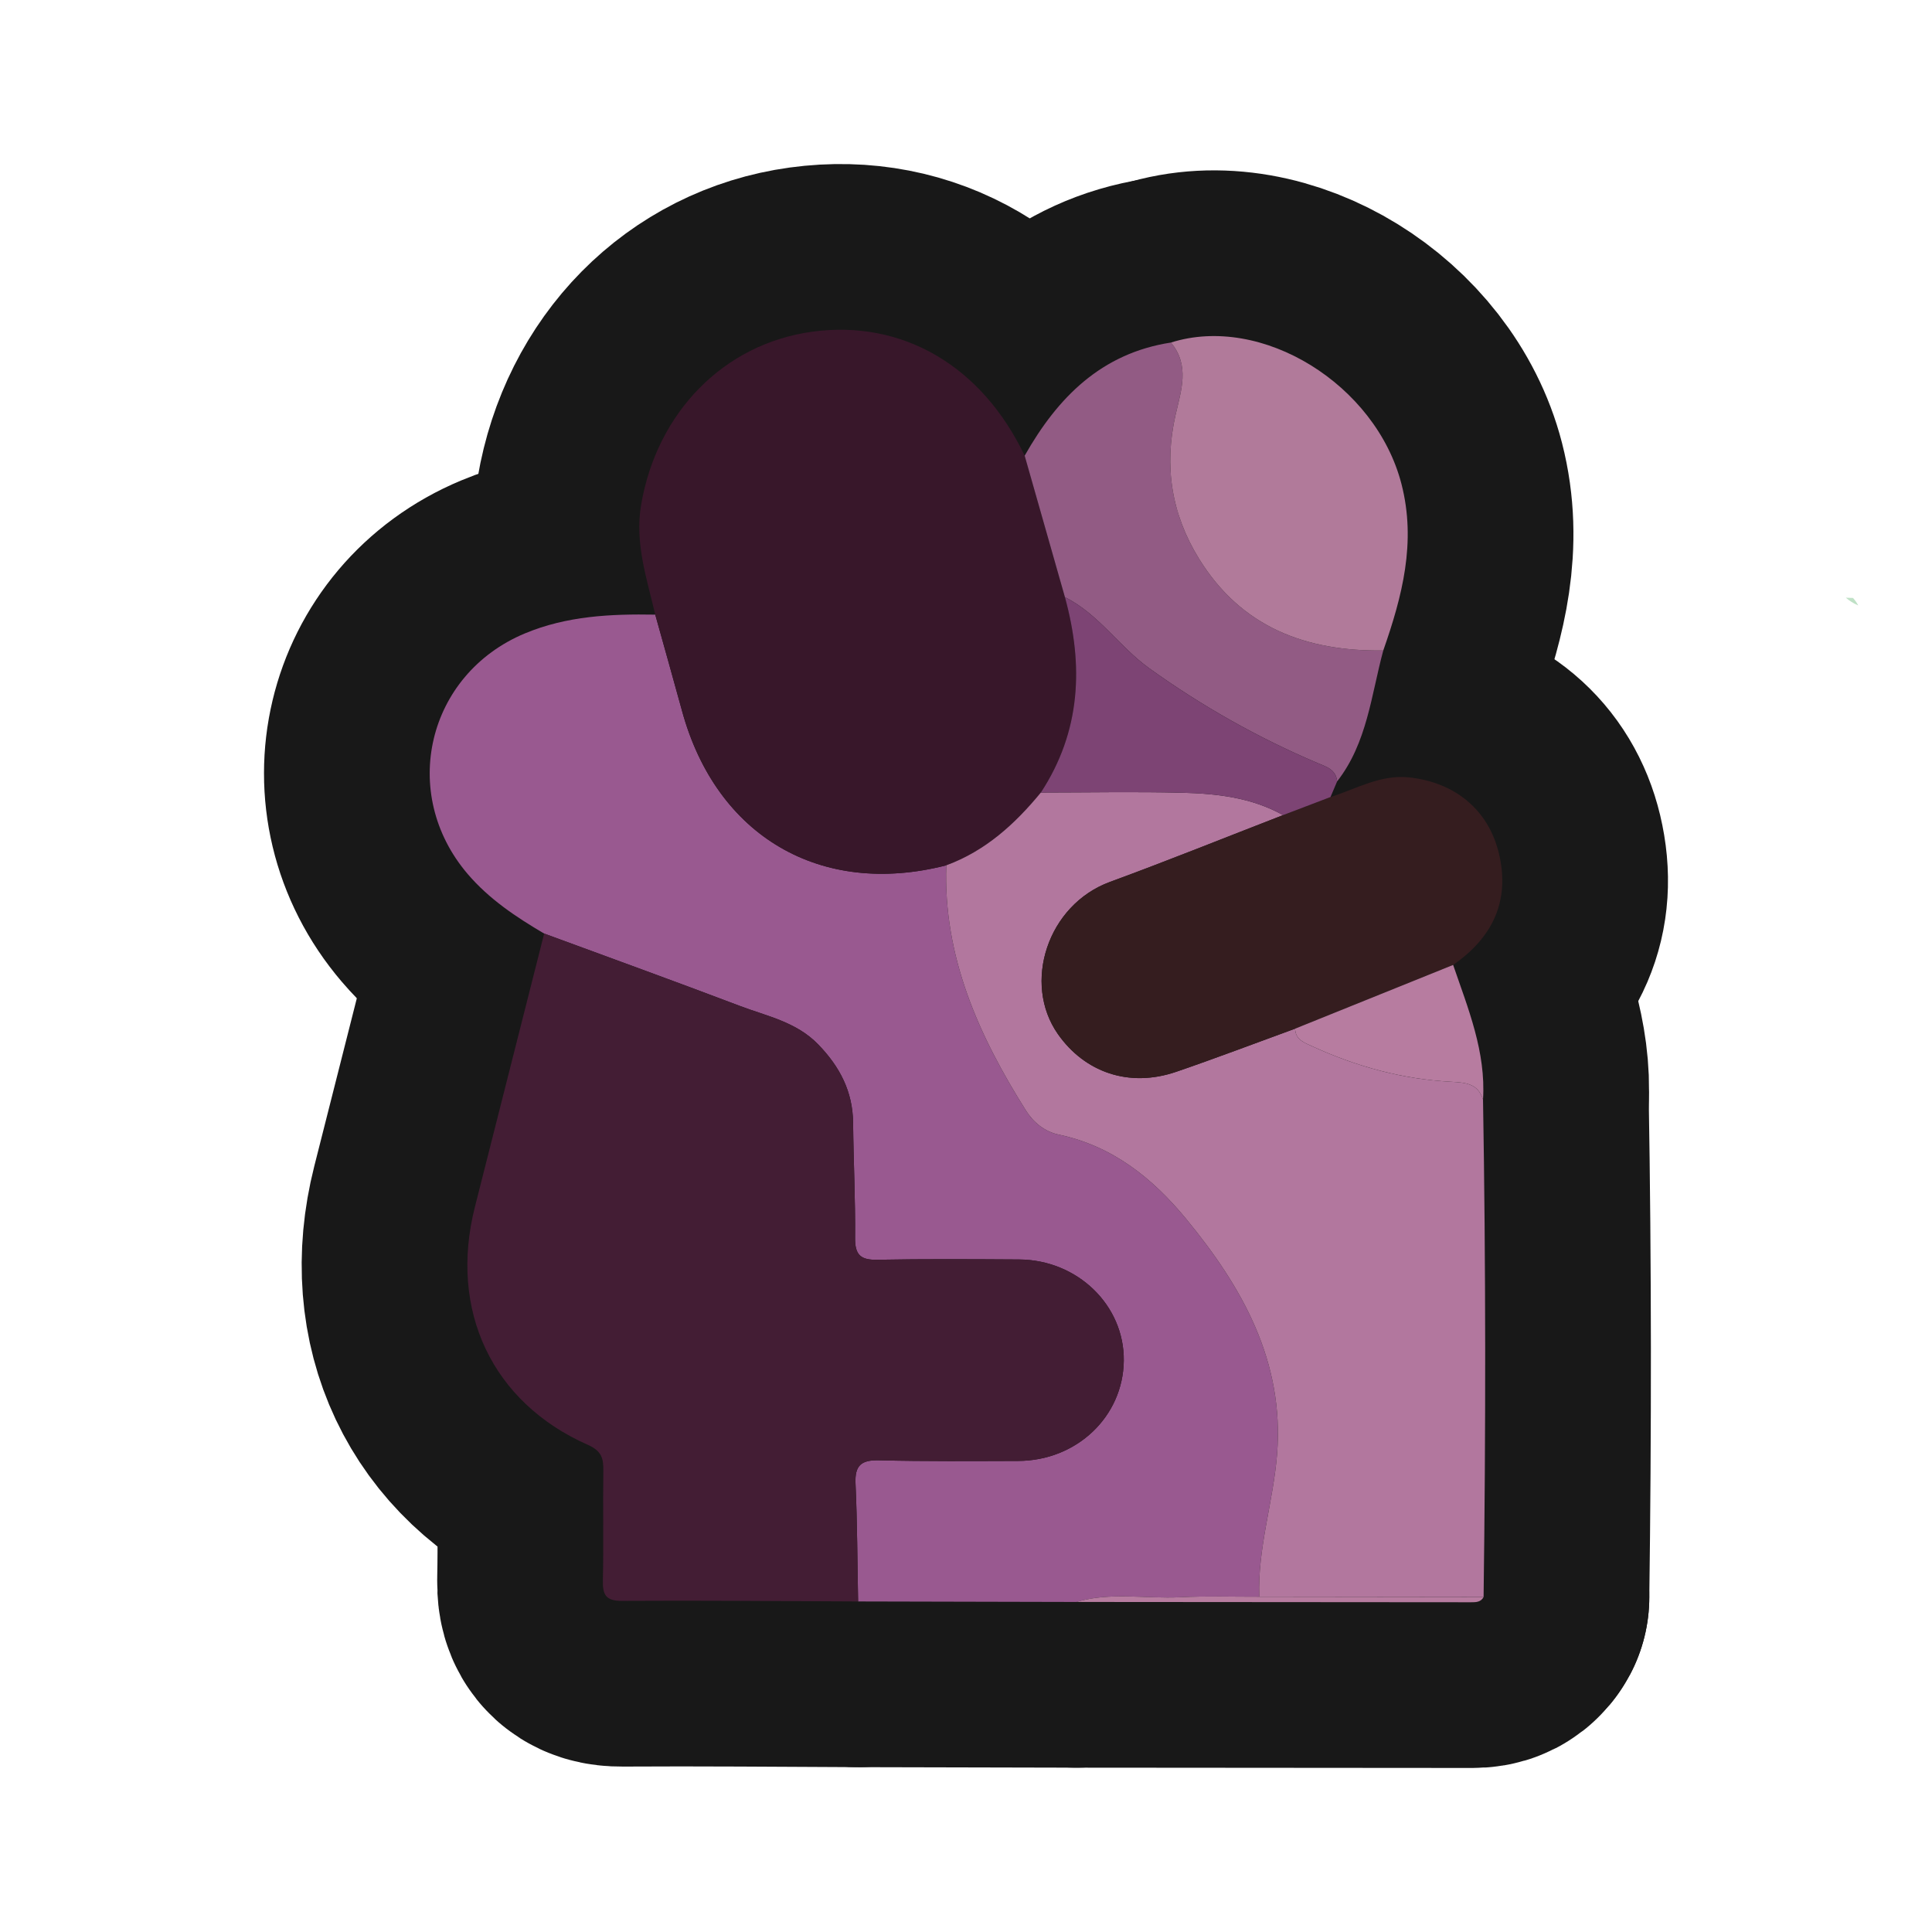
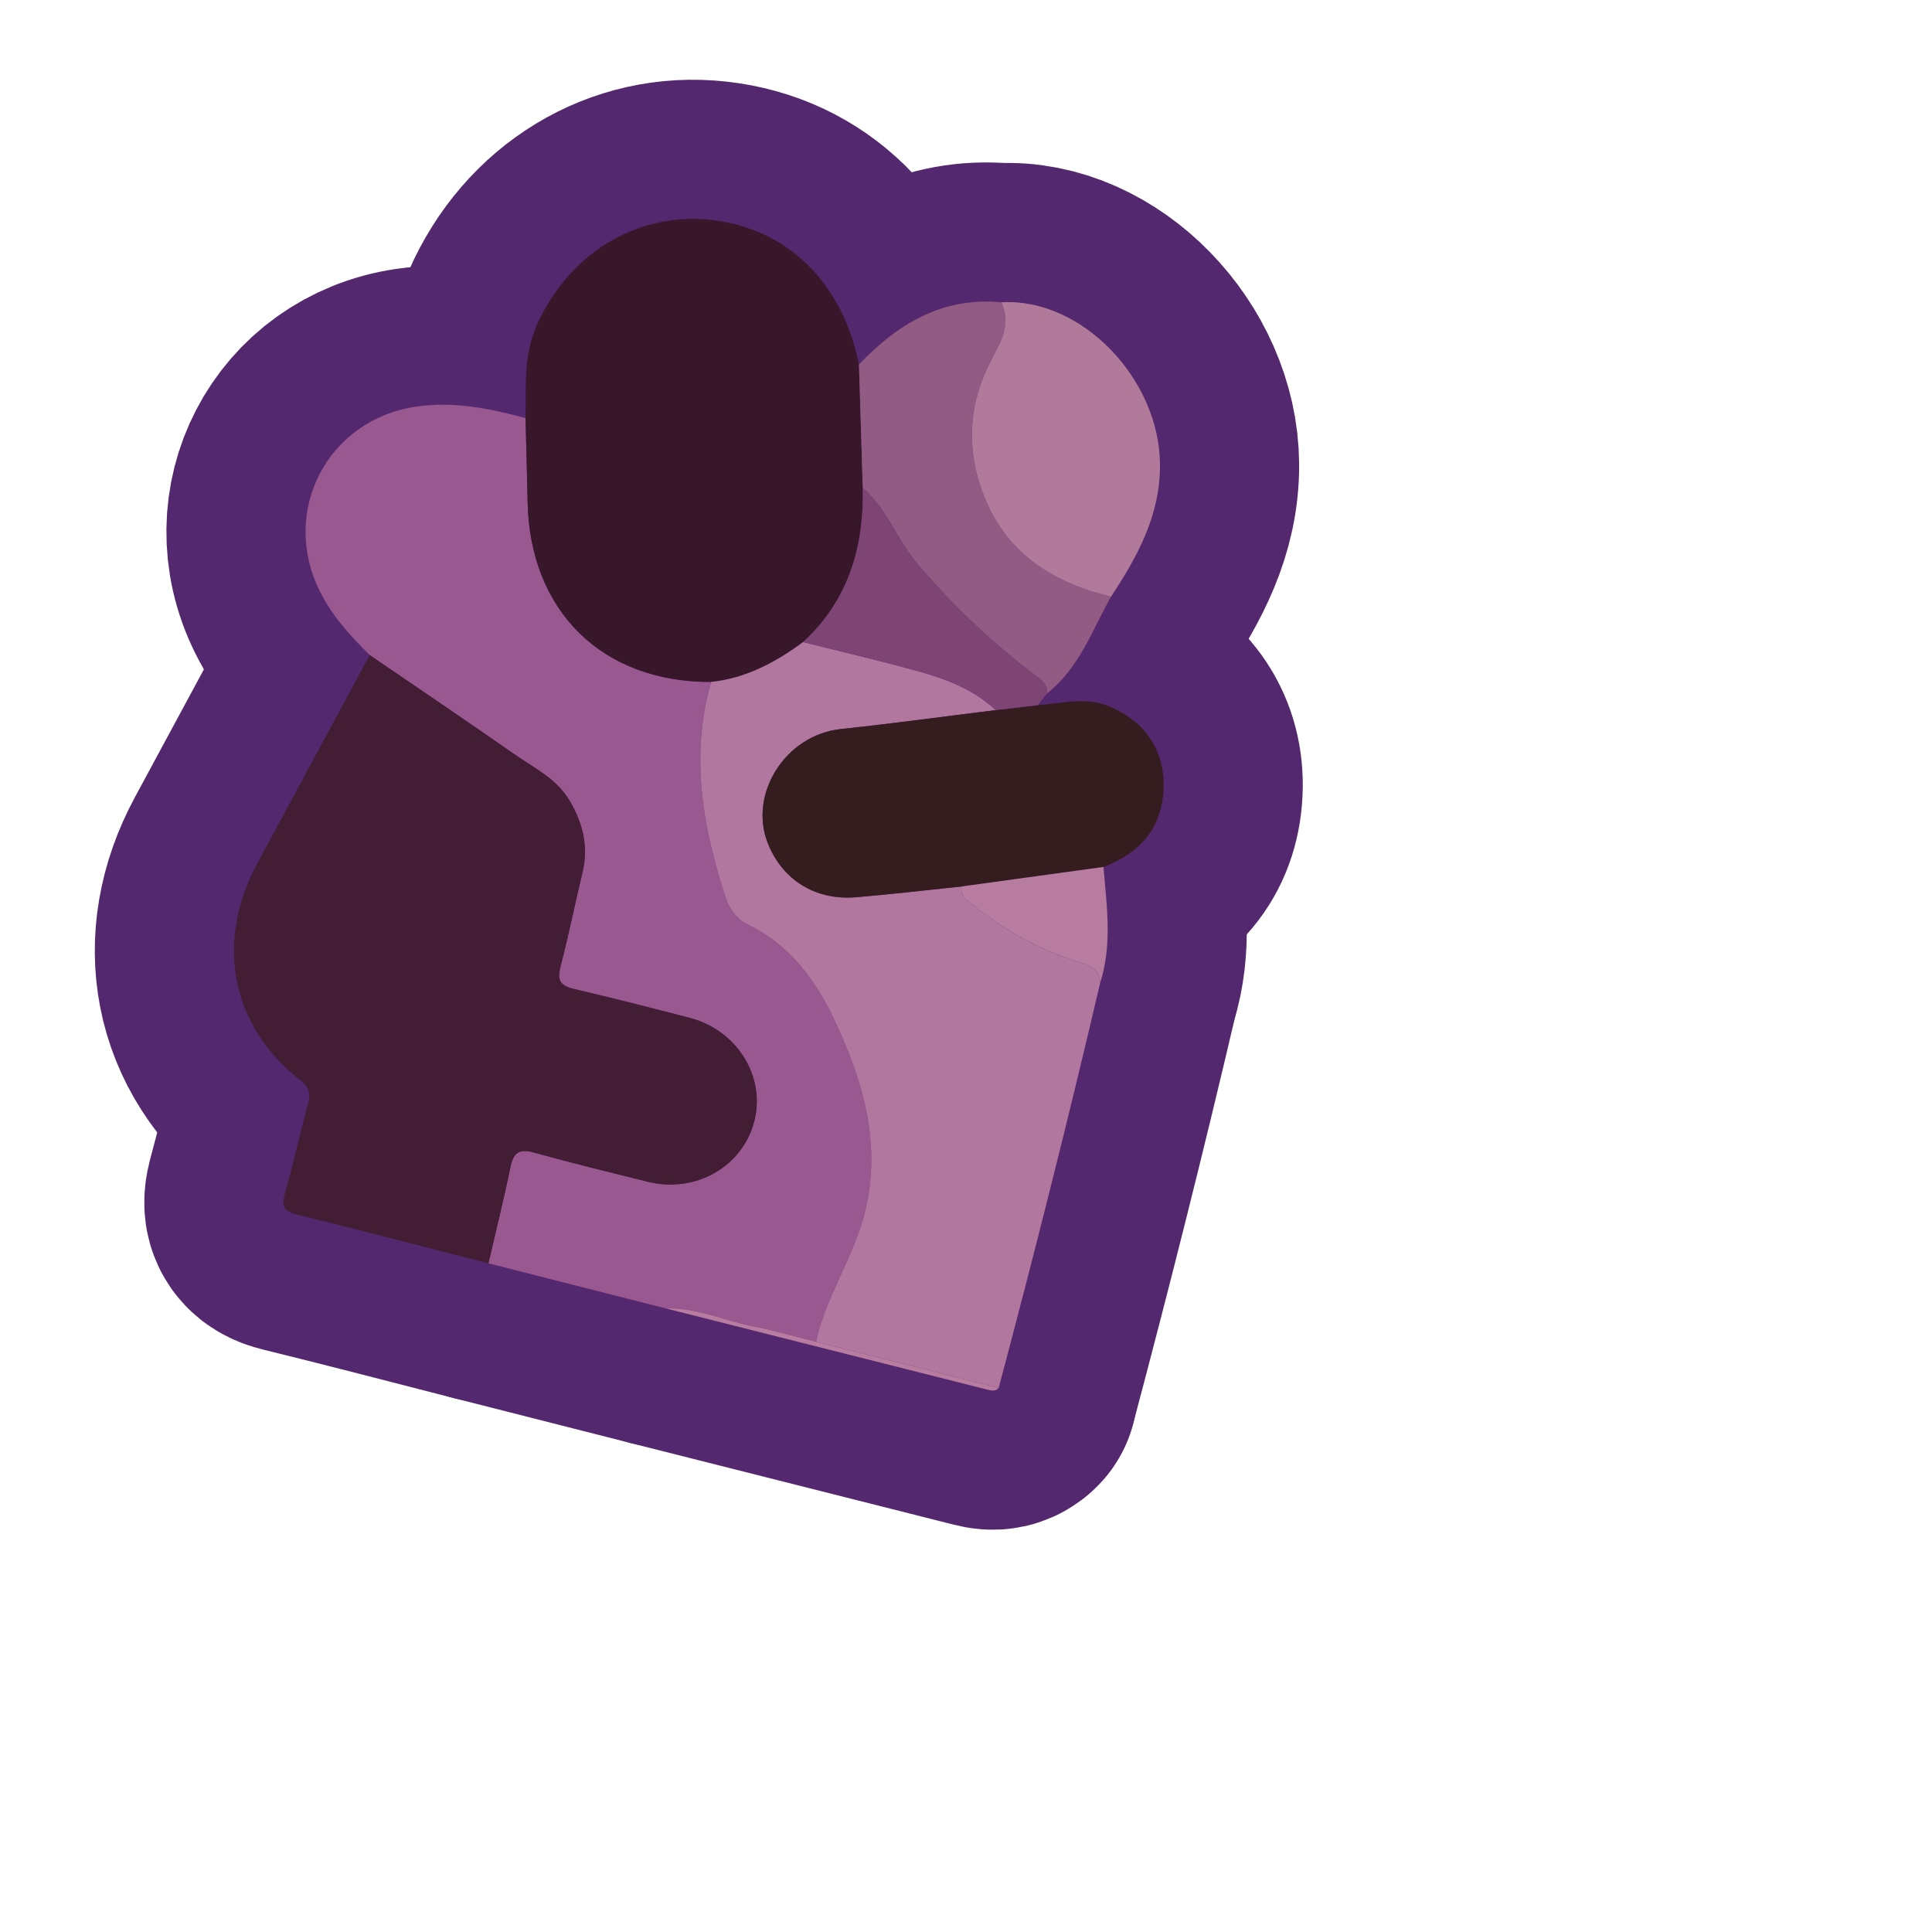
<svg xmlns="http://www.w3.org/2000/svg" id="Layer_1" data-name="Layer 1" width="280" height="280" viewBox="0 0 280 280">
-   <path d="M267.512,86.625c.518.443,1.087.805,1.711,1.081.026.01.053.015.08.024-.2-.371-.44-.731-.754-1.068-.345-.012-.691-.025-1.036-.037Z" fill="#bfe1c6" stroke-width="0" />
  <g>
-     <g>
-       <path d="M171.065,231.483c3.802-.194,7.621-.059,11.433-.071-.249-7.026,2.032-13.74,2.584-20.648,1.071-13.408-5.018-24.208-13.175-34.109-4.895-5.942-10.69-10.576-18.481-12.222-2.014-.426-3.644-1.746-4.733-3.475-6.847-10.868-12.004-22.303-11.548-35.55-18.182,4.668-33.328-4.185-38.298-22.374-1.273-4.658-2.589-9.305-3.885-13.956q-0,0-0-0c-6.449-.115-12.828.186-18.905,2.727-14.168,5.926-18.262,23.18-8.272,34.867,3.111,3.64,7.011,6.234,11.081,8.627,9.45,3.484,18.923,6.906,28.338,10.481,3.948,1.499,8.203,2.308,11.381,5.59,3.134,3.237,5.01,6.829,5.054,11.381.054,5.562.338,11.123.287,16.683-.023,2.458.823,3.187,3.216,3.141,6.848-.131,13.701-.083,20.552-.043,8.471.05,15.265,6.647,15.175,14.666-.091,8.1-6.823,14.51-15.321,14.532-6.708.018-13.419.073-20.123-.091-2.582-.063-3.556.703-3.435,3.371.258,5.688.263,11.388.374,17.083.001.001.001.001.002.002,10.541.024,21.083.049,31.625.074,4.966-1.472,10.051-.429,15.075-.685Z" fill="none" stroke="#181818" stroke-linecap="round" stroke-linejoin="round" stroke-width="48.031" />
-       <path d="M127.424,211.638c6.704.164,13.415.109,20.123.091,8.498-.022,15.229-6.432,15.321-14.532.09-8.019-6.704-14.617-15.175-14.666-6.851-.04-13.703-.088-20.552.043-2.393.046-3.239-.683-3.216-3.141.051-5.56-.233-11.121-.287-16.683-.044-4.552-1.92-8.144-5.054-11.381-3.178-3.283-7.433-4.091-11.381-5.59-9.415-3.575-18.888-6.997-28.338-10.481-3.347,13.211-6.697,26.421-10.042,39.632-3.784,14.948,2.456,28.307,16.348,34.455,2.022.895,2.296,1.953,2.27,3.776-.076,5.276.052,10.556-.065,15.83-.046,2.09.364,3.035,2.765,3.019,11.407-.073,22.815.039,34.221.085,0-.001-0-.001-0-.002-.111-5.695-.116-11.395-.374-17.083-.121-2.667.854-3.434,3.435-3.371Z" fill="none" stroke="#181818" stroke-linecap="round" stroke-linejoin="round" stroke-width="48.031" />
-       <path d="M137.145,125.407c5.669-2.085,9.949-5.976,13.704-10.548,0-0.0 0-0.0 0-0h-0c5.803-8.865,6.208-18.396,3.489-28.311v-0c-1.946-6.835-3.891-13.671-5.835-20.504l0-0c-6.216-13.03-17.73-19.752-30.781-17.972-12.786,1.744-22.528,11.652-24.809,25.114-.938,5.532.836,10.663,2.049,15.891,0,0,0,0.0 0.0 0,1.296,4.652,2.612,9.298,3.885,13.956,4.97,18.189,20.116,27.042,38.298,22.374Z" fill="none" stroke="#181818" stroke-linecap="round" stroke-linejoin="round" stroke-width="48.031" />
-       <path d="M210.292,156.778c-7.005-.373-13.7-2.198-20.079-5.125-1.133-.52-2.474-.939-2.514-2.573-5.738,2.091-11.447,4.27-17.223,6.25-6.896,2.364-13.294.037-17.152-5.453-5.172-7.362-1.538-18.736,7.555-22.071,8.41-3.084,16.721-6.439,25.076-9.675h0c-0,0-0,0-.001 0-4.571-2.554-9.62-3.124-14.694-3.245-6.8-.162-13.607-.032-20.411-.027,0,0-0.0 0-0.0 0-3.755,4.572-8.035,8.462-13.704,10.548-.456,13.248,4.702,24.682,11.548,35.55,1.089,1.728,2.719,3.049,4.733,3.475,7.791,1.646,13.586,6.28,18.481,12.222,8.156,9.901,14.246,20.701,13.175,34.109-.552,6.908-2.833,13.623-2.584,20.648,10.838.013,21.676.026,32.515.04.322-24.032.324-48.063-.082-72.094v-.001c-.744-2.322-2.485-2.464-4.638-2.578Z" fill="none" stroke="#181818" stroke-linecap="round" stroke-linejoin="round" stroke-width="48.031" />
-       <path d="M217.238,123.703c-1.501-6.308-6.353-10.324-13.026-11.039-4.115-.441-7.647,1.663-11.384,2.848-0.0 0-0.0 0-0.0.001-2.292.873-4.582,1.746-6.872,2.618h0c-8.355,3.236-16.665,6.591-25.076,9.675-9.093,3.335-12.727,14.71-7.555,22.071,3.858,5.49,10.256,7.817,17.152,5.453,5.776-1.98,11.485-4.159,17.223-6.25,7.633-3.079,15.266-6.158,22.897-9.235,5.703-3.946,8.279-9.26,6.641-16.142Z" fill="none" stroke="#181818" stroke-linecap="round" stroke-linejoin="round" stroke-width="48.031" />
-       <path d="M154.338,86.548v0-0c4.896,2.447,7.854,7.171,12.226,10.311,7.631,5.481,15.712,10.037,24.326,13.703,1.323.563,2.726.927,2.897,2.685,4.356-5.574,4.932-12.482,6.687-18.973-11.197.146-20.573-3.343-26.725-13.33-3.985-6.469-5.061-13.394-3.386-20.779.81-3.57,2.118-7.175-.664-10.521v-0c-10.093,1.555-16.426,7.967-21.196,16.399l-0.0 0c1.944,6.833,3.89,13.668,5.835,20.504Z" fill="none" stroke="#181818" stroke-linecap="round" stroke-linejoin="round" stroke-width="48.031" />
-       <path d="M170.364,60.165c-1.676,7.385-.6,14.31,3.386,20.779,6.152,9.987,15.528,13.476,26.725,13.33,2.741-7.838,4.809-15.693,2.636-24.13-3.718-14.436-20.246-24.669-33.411-20.5v0c2.781,3.345,1.474,6.951.664,10.521Z" fill="none" stroke="#181818" stroke-linecap="round" stroke-linejoin="round" stroke-width="48.031" />
-       <path d="M190.89,110.562c-8.614-3.666-16.695-8.223-24.326-13.703-4.373-3.14-7.33-7.864-12.226-10.311v0c2.719,9.916,2.314,19.446-3.489,28.311h0c6.804-.005,13.611-.135,20.411.027,5.074.121,10.123.691,14.694,3.245 0-0.0 0-0.0.001-0,2.29-.873,4.58-1.746,6.872-2.618 0-0.0 0-0.0 0-.001.32-.755.64-1.51.959-2.266-.171-1.757-1.574-2.121-2.897-2.685Z" fill="none" stroke="#181818" stroke-linecap="round" stroke-linejoin="round" stroke-width="48.031" />
-       <path d="M187.7,149.08c.039,1.634,1.381,2.053,2.514,2.573,6.378,2.927,13.073,4.752,20.079,5.125,2.153.115,3.894.256,4.638,2.578 0.0 0.0 0.0.001 0.0.001.433-6.921-2.157-13.17-4.332-19.513-.001 0-.001.001-.002.001-7.63,3.077-15.264,6.156-22.897,9.235Z" fill="none" stroke="#181818" stroke-linecap="round" stroke-linejoin="round" stroke-width="48.031" />
-       <path d="M182.498,231.412c-3.812.012-7.631-.123-11.433.071-5.024.256-10.11-.787-15.075.685h0c19.064.015,38.128.031,57.192.043.706 0,1.432.003,1.831-.759h-0c-10.838-.013-21.676-.026-32.515-.04Z" fill="none" stroke="#181818" stroke-linecap="round" stroke-linejoin="round" stroke-width="48.031" />
-     </g>
-     <g>
-       <path d="M171.065,231.483c3.802-.194,7.621-.059,11.433-.071-.249-7.026,2.032-13.74,2.584-20.648,1.071-13.408-5.018-24.208-13.175-34.109-4.895-5.942-10.69-10.576-18.481-12.222-2.014-.426-3.644-1.746-4.733-3.475-6.847-10.868-12.004-22.303-11.548-35.55-18.182,4.668-33.328-4.185-38.298-22.374-1.273-4.658-2.589-9.305-3.885-13.956q-0,0-0-0c-6.449-.115-12.828.186-18.905,2.727-14.168,5.926-18.262,23.18-8.272,34.867,3.111,3.64,7.011,6.234,11.081,8.627,9.45,3.484,18.923,6.906,28.338,10.481,3.948,1.499,8.203,2.308,11.381,5.59,3.134,3.237,5.01,6.829,5.054,11.381.054,5.562.338,11.123.287,16.683-.023,2.458.823,3.187,3.216,3.141,6.848-.131,13.701-.083,20.552-.043,8.471.05,15.265,6.647,15.175,14.666-.091,8.1-6.823,14.51-15.321,14.532-6.708.018-13.419.073-20.123-.091-2.582-.063-3.556.703-3.435,3.371.258,5.688.263,11.388.374,17.083.001.001.001.001.002.002,10.541.024,21.083.049,31.625.074,4.966-1.472,10.051-.429,15.075-.685Z" fill="#995990" stroke-width="0" />
-       <path d="M127.424,211.638c6.704.164,13.415.109,20.123.091,8.498-.022,15.229-6.432,15.321-14.532.09-8.019-6.704-14.617-15.175-14.666-6.851-.04-13.703-.088-20.552.043-2.393.046-3.239-.683-3.216-3.141.051-5.56-.233-11.121-.287-16.683-.044-4.552-1.92-8.144-5.054-11.381-3.178-3.283-7.433-4.091-11.381-5.59-9.415-3.575-18.888-6.997-28.338-10.481-3.347,13.211-6.697,26.421-10.042,39.632-3.784,14.948,2.456,28.307,16.348,34.455,2.022.895,2.296,1.953,2.27,3.776-.076,5.276.052,10.556-.065,15.83-.046,2.09.364,3.035,2.765,3.019,11.407-.073,22.815.039,34.221.085,0-.001-0-.001-0-.002-.111-5.695-.116-11.395-.374-17.083-.121-2.667.854-3.434,3.435-3.371Z" fill="#431d34" stroke-width="0" />
-       <path d="M137.145,125.407c5.669-2.085,9.949-5.976,13.704-10.548,0-0.0 0-0.0 0-0h-0c5.803-8.865,6.208-18.396,3.489-28.311v-0c-1.946-6.835-3.891-13.671-5.835-20.504l0-0c-6.216-13.03-17.73-19.752-30.781-17.972-12.786,1.744-22.528,11.652-24.809,25.114-.938,5.532.836,10.663,2.049,15.891,0,0,0,0.0 0.0 0,1.296,4.652,2.612,9.298,3.885,13.956,4.97,18.189,20.116,27.042,38.298,22.374Z" fill="#38172a" stroke-width="0" />
-       <path d="M210.292,156.778c-7.005-.373-13.7-2.198-20.079-5.125-1.133-.52-2.474-.939-2.514-2.573-5.738,2.091-11.447,4.27-17.223,6.25-6.896,2.364-13.294.037-17.152-5.453-5.172-7.362-1.538-18.736,7.555-22.071,8.41-3.084,16.721-6.439,25.076-9.675h0c-0,0-0,0-.001 0-4.571-2.554-9.62-3.124-14.694-3.245-6.8-.162-13.607-.032-20.411-.027,0,0-0.0 0-0.0 0-3.755,4.572-8.035,8.462-13.704,10.548-.456,13.248,4.702,24.682,11.548,35.55,1.089,1.728,2.719,3.049,4.733,3.475,7.791,1.646,13.586,6.28,18.481,12.222,8.156,9.901,14.246,20.701,13.175,34.109-.552,6.908-2.833,13.623-2.584,20.648,10.838.013,21.676.026,32.515.04.322-24.032.324-48.063-.082-72.094v-.001c-.744-2.322-2.485-2.464-4.638-2.578Z" fill="#b2779e" stroke-width="0" />
-       <path d="M217.238,123.703c-1.501-6.308-6.353-10.324-13.026-11.039-4.115-.441-7.647,1.663-11.384,2.848-0.0 0-0.0 0-0.0.001-2.292.873-4.582,1.746-6.872,2.618h0c-8.355,3.236-16.665,6.591-25.076,9.675-9.093,3.335-12.727,14.71-7.555,22.071,3.858,5.49,10.256,7.817,17.152,5.453,5.776-1.98,11.485-4.159,17.223-6.25,7.633-3.079,15.266-6.158,22.897-9.235,5.703-3.946,8.279-9.26,6.641-16.142Z" fill="#351d1f" stroke-width="0" />
-       <path d="M154.338,86.548v0-0c4.896,2.447,7.854,7.171,12.226,10.311,7.631,5.481,15.712,10.037,24.326,13.703,1.323.563,2.726.927,2.897,2.685,4.356-5.574,4.932-12.482,6.687-18.973-11.197.146-20.573-3.343-26.725-13.33-3.985-6.469-5.061-13.394-3.386-20.779.81-3.57,2.118-7.175-.664-10.521v-0c-10.093,1.555-16.426,7.967-21.196,16.399l-0.0 0c1.944,6.833,3.89,13.668,5.835,20.504Z" fill="#925b84" stroke-width="0" />
-       <path d="M170.364,60.165c-1.676,7.385-.6,14.31,3.386,20.779,6.152,9.987,15.528,13.476,26.725,13.33,2.741-7.838,4.809-15.693,2.636-24.13-3.718-14.436-20.246-24.669-33.411-20.5v0c2.781,3.345,1.474,6.951.664,10.521Z" fill="#b17a9a" stroke-width="0" />
-       <path d="M190.89,110.562c-8.614-3.666-16.695-8.223-24.326-13.703-4.373-3.14-7.33-7.864-12.226-10.311v0c2.719,9.916,2.314,19.446-3.489,28.311h0c6.804-.005,13.611-.135,20.411.027,5.074.121,10.123.691,14.694,3.245 0-0.0 0-0.0.001-0,2.29-.873,4.58-1.746,6.872-2.618 0-0.0 0-0.0 0-.001.32-.755.64-1.51.959-2.266-.171-1.757-1.574-2.121-2.897-2.685Z" fill="#7d4474" stroke-width="0" />
-       <path d="M187.7,149.08c.039,1.634,1.381,2.053,2.514,2.573,6.378,2.927,13.073,4.752,20.079,5.125,2.153.115,3.894.256,4.638,2.578 0.0 0.0 0.0.001 0.0.001.433-6.921-2.157-13.17-4.332-19.513-.001 0-.001.001-.002.001-7.63,3.077-15.264,6.156-22.897,9.235Z" fill="#b77ca0" stroke-width="0" />
-       <path d="M182.498,231.412c-3.812.012-7.631-.123-11.433.071-5.024.256-10.11-.787-15.075.685h0c19.064.015,38.128.031,57.192.043.706 0,1.432.003,1.831-.759h-0c-10.838-.013-21.676-.026-32.515-.04Z" fill="#b77ca0" stroke-width="0" />
-     </g>
+     <path d="M108.943,192.167c3.136.622,6.218,1.514,9.325,2.286,1.238-5.772,4.472-10.773,6.338-16.285,3.621-10.699.876-20.742-3.736-30.477-2.768-5.843-6.537-10.804-12.544-13.742-1.553-.76-2.61-2.169-3.142-3.8-3.347-10.254-5.203-20.623-2.116-31.317-15.763.074-26.281-10.241-26.6-26.071-.082-4.054-.201-8.108-.302-12.162q-0-0-0-0c-5.228-1.415-10.485-2.479-15.954-1.655-12.753,1.921-19.624,15.132-13.884,26.697,1.787,3.602,4.432,6.514,7.255,9.297,6.981,4.774,13.993,9.503,20.927,14.345,2.908,2.03,6.207,3.561,8.122,6.886,1.888,3.278,2.68,6.588,1.782,10.304-1.096,4.54-2.005,9.127-3.187,13.644-.523,1.997.017,2.764,1.975,3.217,5.604,1.297,11.174,2.741,16.745,4.178,6.888,1.777,11.068,8.543,9.351,15.054-1.735,6.577-8.531,10.417-15.455,8.693-5.466-1.361-10.942-2.691-16.368-4.2-2.089-.581-3.04-.156-3.488,2.041-.956,4.685-2.121,9.328-3.198,13.988.001.001.001.001.001.002,8.579,2.181,17.159,4.362,25.738,6.544,4.346-.181,8.273,1.711,12.417,2.533Z" fill="none" stroke="#54286e" stroke-linecap="round" stroke-linejoin="round" stroke-width="40.333" />
+     <path d="M77.473,167.06c5.426,1.508,10.902,2.839,16.368,4.2,6.924,1.724,13.72-2.116,15.455-8.693,1.718-6.512-2.463-13.277-9.351-15.054-5.57-1.437-11.141-2.881-16.745-4.178-1.958-.453-2.498-1.22-1.975-3.217,1.182-4.517,2.09-9.104,3.187-13.644.897-3.716.106-7.026-1.782-10.304-1.915-3.325-5.214-4.855-8.122-6.886-6.934-4.841-13.947-9.571-20.927-14.345-5.434,10.072-10.87,20.142-16.302,30.215-6.146,11.397-3.803,23.555,6.249,31.409,1.463,1.144,1.469,2.061,1.074,3.54-1.143,4.281-2.122,8.606-3.299,12.877-.466,1.692-.326,2.546,1.633,3.026,9.304,2.279,18.571,4.709,27.85,7.085 0-.001 0-.001 0-.002,1.077-4.66,2.242-9.303,3.198-13.988.448-2.197,1.399-2.621,3.488-2.041Z" fill="none" stroke="#54286e" stroke-linecap="round" stroke-linejoin="round" stroke-width="40.333" />
+     <path d="M103.068,98.832c5.044-.536,9.327-2.827,13.322-5.78 0-0.0 0-0.0 0-0l-0-0c6.543-6.029,8.827-13.707,8.645-22.339l0-0c-.183-5.965-.366-11.93-.548-17.893l0-0c-2.39-11.885-10.388-19.719-21.382-20.946-10.769-1.201-20.734,4.87-25.352,15.365-1.898,4.312-1.505,8.855-1.589,13.36,0,0-0.0 0-0.0 0.0.102,4.054.221,8.107.302,12.162.319,15.831,10.837,26.145,26.6,26.071Z" fill="none" stroke="#54286e" stroke-linecap="round" stroke-linejoin="round" stroke-width="40.333" />
+     <path d="M156.202,139.375c-5.628-1.74-10.706-4.599-15.3-8.29-.816-.655-1.822-1.272-1.519-2.61-5.102.526-10.197,1.13-15.307,1.559-6.1.511-10.833-2.695-12.849-7.957-2.703-7.055,2.589-15.573,10.677-16.424,7.481-.787,14.937-1.816,22.403-2.738h0c-0-0-0-0-.001 0-3.199-3.017-7.194-4.516-11.301-5.655-5.504-1.526-11.074-2.816-16.616-4.207-0.0 0-0.0 0-0.0 0-3.995,2.953-8.278,5.244-13.322,5.78-3.087,10.695-1.232,21.063,2.116,31.317.532,1.63,1.589,3.04,3.142,3.8,6.007,2.938,9.776,7.899,12.544,13.742,4.612,9.735,7.357,19.778,3.736,30.477-1.866,5.512-5.1,10.513-6.338,16.285,8.823,2.233,17.646,4.465,26.469,6.698,5.189-19.504,10.117-39.073,14.713-58.725l0-.001c-.13-2.044-1.518-2.516-3.248-3.05Z" fill="none" stroke="#54286e" stroke-linecap="round" stroke-linejoin="round" stroke-width="40.333" />
+     <path d="M168.639,113.865c.071-5.444-3.057-9.709-8.344-11.66-3.26-1.203-6.568-.213-9.854-.015-0.0 0-0.0 0-0.0 0-2.045.241-4.089.482-6.133.723h0c-7.467.922-14.922,1.951-22.403,2.738-8.088.851-13.38,9.369-10.677,16.424,2.016,5.262,6.749,8.468,12.849,7.957,5.11-.428,10.205-1.032,15.307-1.559,6.847-.942,13.694-1.884,20.539-2.826,5.453-2.044,8.64-5.844,8.718-11.784Z" fill="none" stroke="#54286e" stroke-linecap="round" stroke-linejoin="round" stroke-width="40.333" />
+     <path d="M125.035,70.713l-0.0 0.0 0-0c3.485,2.996,4.925,7.449,7.842,10.903,5.091,6.028,10.737,11.395,17,16.146.962.73,2.03,1.314,1.809,2.78,4.69-3.646,6.575-9.153,9.335-14.079-9.148-2.177-16.068-6.94-19.03-16.334-1.919-6.085-1.376-11.945,1.503-17.615,1.391-2.741,3.196-5.409,1.616-8.703l0-0c-8.537-.803-15.009,3.121-20.623,9.009l-0.0 0c.182,5.963.365,11.928.548,17.893Z" fill="none" stroke="#54286e" stroke-linecap="round" stroke-linejoin="round" stroke-width="40.333" />
+     <path d="M143.494,52.514c-2.878,5.67-3.422,11.53-1.503,17.615,2.963,9.394,9.882,14.157,19.03,16.334,3.839-5.821,7.134-11.793,7.094-19.109-.068-12.518-11.429-24.239-23.005-23.543l-0.0 0c1.579,3.294-.225,5.962-1.616,8.703Z" fill="none" stroke="#54286e" stroke-linecap="round" stroke-linejoin="round" stroke-width="40.333" />
+     <path d="M149.877,97.762c-6.263-4.752-11.909-10.119-17-16.146-2.917-3.454-4.357-7.906-7.842-10.903l-0.0 0c.182,8.632-2.103,16.31-8.645,22.339l0.0 0c5.542,1.391,11.112,2.681,16.616,4.207,4.107,1.139,8.102,2.638,11.301,5.655 0-0.0 0-0.0.001-0,2.044-.241,4.088-.483,6.133-.723 0-0.0 0-0.0 0-0.0.416-.549.831-1.099,1.246-1.648.221-1.466-.847-2.05-1.809-2.78Z" fill="none" stroke="#54286e" stroke-linecap="round" stroke-linejoin="round" stroke-width="40.333" />
+     <path d="M139.383,128.474c-.303,1.339.704,1.955,1.519,2.61,4.594,3.691,9.672,6.55,15.3,8.29,1.73.535,3.119,1.007,3.248,3.05-0.0 0.0 0.0.001 0.0.001,1.772-5.547.944-11.167.473-16.778-.001-0-.001 0-.002 0-6.844.942-13.692,1.884-20.539,2.826Z" fill="none" stroke="#54286e" stroke-linecap="round" stroke-linejoin="round" stroke-width="40.333" />
+     <path d="M118.267,194.453c-3.106-.772-6.189-1.664-9.325-2.286-4.144-.821-8.071-2.713-12.417-2.533h0c15.521,3.921,31.042,7.842,46.564,11.76.575.145,1.166.296,1.647-.243l-0-0c-8.823-2.233-17.646-4.465-26.469-6.698Z" fill="none" stroke="#54286e" stroke-linecap="round" stroke-linejoin="round" stroke-width="40.333" />
+   </g>
+   <g>
+     <path d="M108.943,192.167c3.136.622,6.218,1.514,9.325,2.286,1.238-5.772,4.472-10.773,6.338-16.285,3.621-10.699.876-20.742-3.736-30.477-2.768-5.843-6.537-10.804-12.544-13.742-1.553-.76-2.61-2.169-3.142-3.8-3.347-10.254-5.203-20.623-2.116-31.317-15.763.074-26.281-10.241-26.6-26.071-.082-4.054-.201-8.108-.302-12.162q-0-0-0-0c-5.228-1.415-10.485-2.479-15.954-1.655-12.753,1.921-19.624,15.132-13.884,26.697,1.787,3.602,4.432,6.514,7.255,9.297,6.981,4.774,13.993,9.503,20.927,14.345,2.908,2.03,6.207,3.561,8.122,6.886,1.888,3.278,2.68,6.588,1.782,10.304-1.096,4.54-2.005,9.127-3.187,13.644-.523,1.997.017,2.764,1.975,3.217,5.604,1.297,11.174,2.741,16.745,4.178,6.888,1.777,11.068,8.543,9.351,15.054-1.735,6.577-8.531,10.417-15.455,8.693-5.466-1.361-10.942-2.691-16.368-4.2-2.089-.581-3.04-.156-3.488,2.041-.956,4.685-2.121,9.328-3.198,13.988.001.001.001.001.001.002,8.579,2.181,17.159,4.362,25.738,6.544,4.346-.181,8.273,1.711,12.417,2.533Z" fill="#995990" stroke-width="0" />
+     <path d="M77.473,167.06c5.426,1.508,10.902,2.839,16.368,4.2,6.924,1.724,13.72-2.116,15.455-8.693,1.718-6.512-2.463-13.277-9.351-15.054-5.57-1.437-11.141-2.881-16.745-4.178-1.958-.453-2.498-1.22-1.975-3.217,1.182-4.517,2.09-9.104,3.187-13.644.897-3.716.106-7.026-1.782-10.304-1.915-3.325-5.214-4.855-8.122-6.886-6.934-4.841-13.947-9.571-20.927-14.345-5.434,10.072-10.87,20.142-16.302,30.215-6.146,11.397-3.803,23.555,6.249,31.409,1.463,1.144,1.469,2.061,1.074,3.54-1.143,4.281-2.122,8.606-3.299,12.877-.466,1.692-.326,2.546,1.633,3.026,9.304,2.279,18.571,4.709,27.85,7.085 0-.001 0-.001 0-.002,1.077-4.66,2.242-9.303,3.198-13.988.448-2.197,1.399-2.621,3.488-2.041Z" fill="#431d34" stroke-width="0" />
+     <path d="M103.068,98.832c5.044-.536,9.327-2.827,13.322-5.78 0-0.0 0-0.0 0-0l-0-0c6.543-6.029,8.827-13.707,8.645-22.339l0-0c-.183-5.965-.366-11.93-.548-17.893l0-0c-2.39-11.885-10.388-19.719-21.382-20.946-10.769-1.201-20.734,4.87-25.352,15.365-1.898,4.312-1.505,8.855-1.589,13.36,0,0-0.0 0-0.0 0.0.102,4.054.221,8.107.302,12.162.319,15.831,10.837,26.145,26.6,26.071Z" fill="#38172a" stroke-width="0" />
+     <path d="M156.202,139.375c-5.628-1.74-10.706-4.599-15.3-8.29-.816-.655-1.822-1.272-1.519-2.61-5.102.526-10.197,1.13-15.307,1.559-6.1.511-10.833-2.695-12.849-7.957-2.703-7.055,2.589-15.573,10.677-16.424,7.481-.787,14.937-1.816,22.403-2.738h0c-0-0-0-0-.001 0-3.199-3.017-7.194-4.516-11.301-5.655-5.504-1.526-11.074-2.816-16.616-4.207-0.0 0-0.0 0-0.0 0-3.995,2.953-8.278,5.244-13.322,5.78-3.087,10.695-1.232,21.063,2.116,31.317.532,1.63,1.589,3.04,3.142,3.8,6.007,2.938,9.776,7.899,12.544,13.742,4.612,9.735,7.357,19.778,3.736,30.477-1.866,5.512-5.1,10.513-6.338,16.285,8.823,2.233,17.646,4.465,26.469,6.698,5.189-19.504,10.117-39.073,14.713-58.725l0-.001c-.13-2.044-1.518-2.516-3.248-3.05Z" fill="#b2779e" stroke-width="0" />
+     <path d="M168.639,113.865c.071-5.444-3.057-9.709-8.344-11.66-3.26-1.203-6.568-.213-9.854-.015-0.0 0-0.0 0-0.0 0-2.045.241-4.089.482-6.133.723h0c-7.467.922-14.922,1.951-22.403,2.738-8.088.851-13.38,9.369-10.677,16.424,2.016,5.262,6.749,8.468,12.849,7.957,5.11-.428,10.205-1.032,15.307-1.559,6.847-.942,13.694-1.884,20.539-2.826,5.453-2.044,8.64-5.844,8.718-11.784Z" fill="#351d1f" stroke-width="0" />
+     <path d="M125.035,70.713l-0.0 0.0 0-0c3.485,2.996,4.925,7.449,7.842,10.903,5.091,6.028,10.737,11.395,17,16.146.962.73,2.03,1.314,1.809,2.78,4.69-3.646,6.575-9.153,9.335-14.079-9.148-2.177-16.068-6.94-19.03-16.334-1.919-6.085-1.376-11.945,1.503-17.615,1.391-2.741,3.196-5.409,1.616-8.703l0-0c-8.537-.803-15.009,3.121-20.623,9.009l-0.0 0c.182,5.963.365,11.928.548,17.893Z" fill="#925b84" stroke-width="0" />
+     <path d="M143.494,52.514c-2.878,5.67-3.422,11.53-1.503,17.615,2.963,9.394,9.882,14.157,19.03,16.334,3.839-5.821,7.134-11.793,7.094-19.109-.068-12.518-11.429-24.239-23.005-23.543l-0.0 0c1.579,3.294-.225,5.962-1.616,8.703Z" fill="#b17a9a" stroke-width="0" />
+     <path d="M149.877,97.762c-6.263-4.752-11.909-10.119-17-16.146-2.917-3.454-4.357-7.906-7.842-10.903l-0.0 0c.182,8.632-2.103,16.31-8.645,22.339l0.0 0c5.542,1.391,11.112,2.681,16.616,4.207,4.107,1.139,8.102,2.638,11.301,5.655 0-0.0 0-0.0.001-0,2.044-.241,4.088-.483,6.133-.723 0-0.0 0-0.0 0-0.0.416-.549.831-1.099,1.246-1.648.221-1.466-.847-2.05-1.809-2.78Z" fill="#7d4474" stroke-width="0" />
+     <path d="M139.383,128.474c-.303,1.339.704,1.955,1.519,2.61,4.594,3.691,9.672,6.55,15.3,8.29,1.73.535,3.119,1.007,3.248,3.05-0.0 0.0 0.0.001 0.0.001,1.772-5.547.944-11.167.473-16.778-.001-0-.001 0-.002 0-6.844.942-13.692,1.884-20.539,2.826Z" fill="#b77ca0" stroke-width="0" />
+     <path d="M118.267,194.453c-3.106-.772-6.189-1.664-9.325-2.286-4.144-.821-8.071-2.713-12.417-2.533h0c15.521,3.921,31.042,7.842,46.564,11.76.575.145,1.166.296,1.647-.243l-0-0c-8.823-2.233-17.646-4.465-26.469-6.698Z" fill="#b77ca0" stroke-width="0" />
  </g>
</svg>
